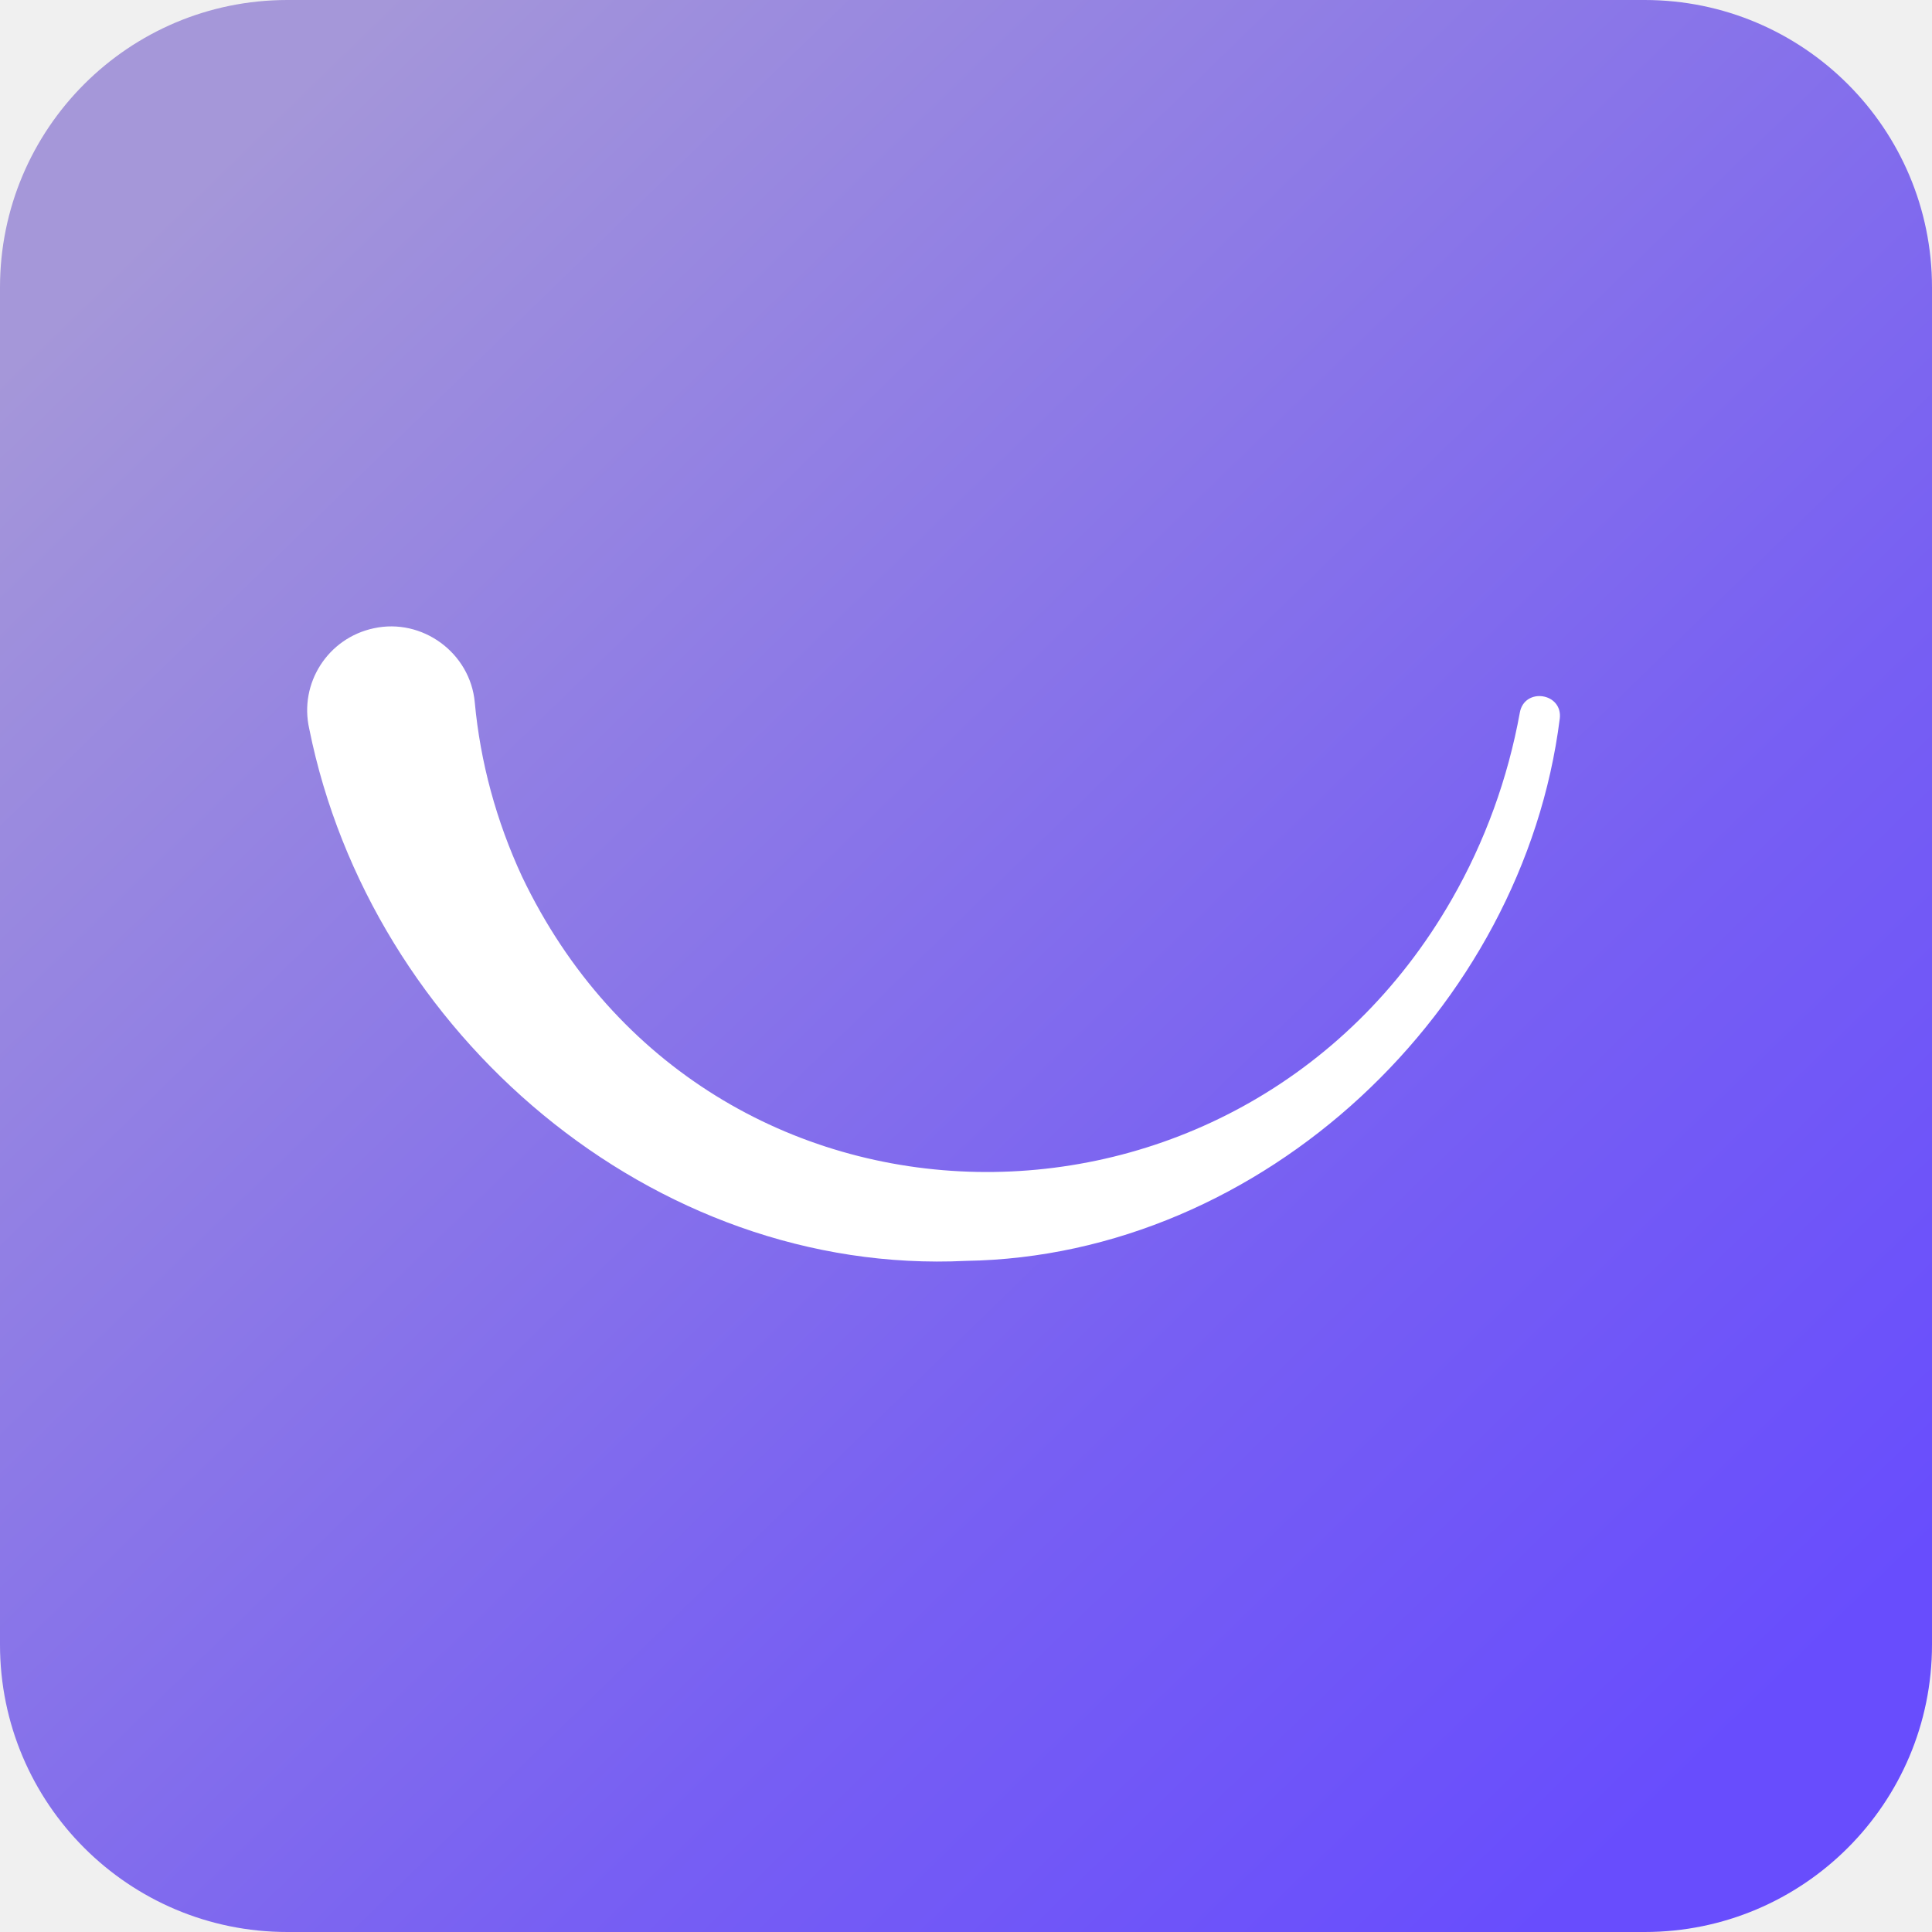
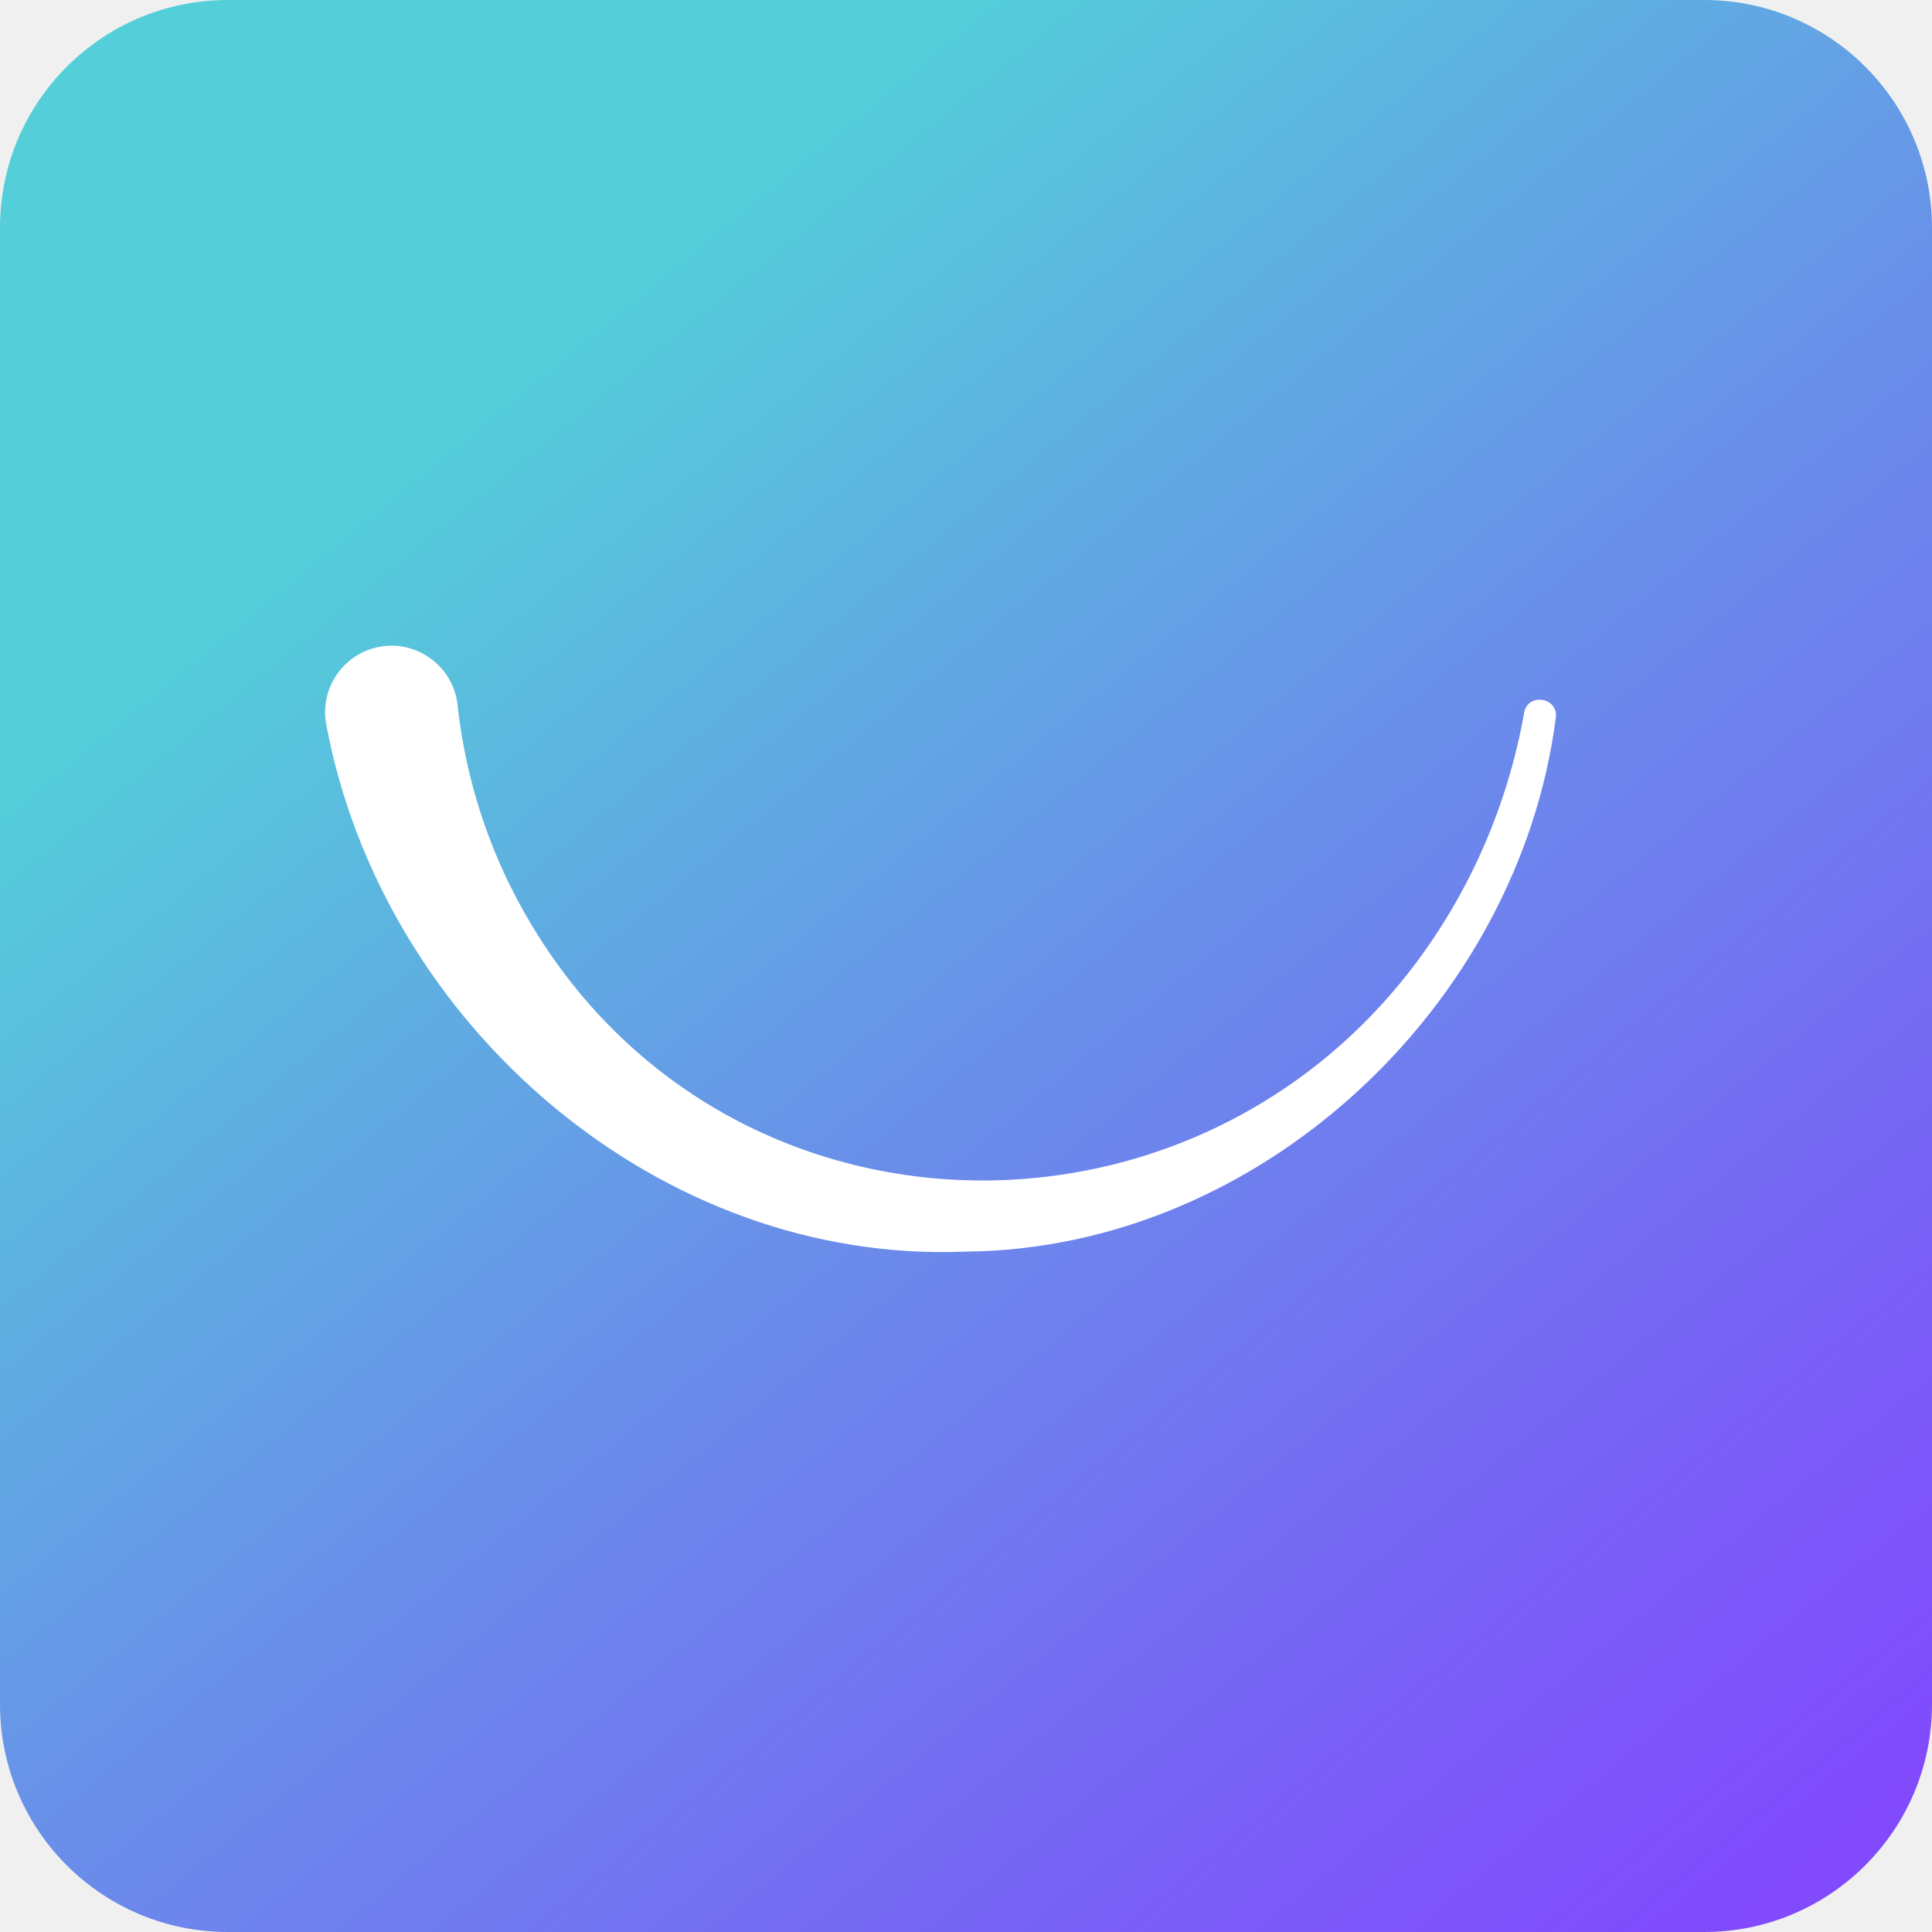
- <svg xmlns="http://www.w3.org/2000/svg" width="40" height="40" viewBox="0 0 40 40" fill="none">
-   <path d="M34.05 0H5.95C2.664 0 0 2.664 0 5.95V34.05C0 37.336 2.664 40 5.95 40H34.05C37.336 40 40 37.336 40 34.05V5.95C40 2.664 37.336 0 34.05 0Z" fill="url(#paint0_linear_3610_45245)" />
-   <path d="M32.293 14.88C31.536 20.893 26.151 26.008 20 26.105C13.523 26.421 7.674 21.407 6.403 15.091C6.188 14.146 6.789 13.21 7.738 13.008C8.743 12.788 9.738 13.517 9.83 14.545C9.944 15.779 10.275 16.999 10.807 18.146C14.637 26.173 25.674 26.274 30.059 18.618C30.743 17.426 31.22 16.114 31.467 14.751C31.564 14.224 32.362 14.343 32.293 14.884V14.88Z" fill="white" />
+ <svg xmlns="http://www.w3.org/2000/svg" width="110" height="110" viewBox="0 0 110 110" fill="none">
+   <g clip-path="url(#clip0_301_3)">
+     <path d="M97.03 0H12.97C5.807 0 0 5.807 0 12.97V97.03C0 104.193 5.807 110 12.97 110H97.03C104.193 110 110 104.193 110 97.03V12.97C110 5.807 104.193 0 97.03 0Z" fill="url(#paint0_linear_301_3)" />
+     <path d="M88.58 40.88C86.46 57.25 71.75 71.11 55 71.26C37.55 72 21.82 58.38 18.59 41.33C18.16 39.28 19.48 37.26 21.54 36.84C23.7 36.39 25.82 37.94 26.05 40.13C26.43 43.62 27.41 47.07 28.97 50.28C39.93 72.57 70.74 72.79 82.92 51.31C84.8 48 86.11 44.35 86.78 40.58C86.98 39.43 88.74 39.69 88.58 40.87V40.88Z" fill="white" />
+   </g>
  <defs>
-     <linearGradient id="paint0_linear_3610_45245" x1="4.11" y1="3.674" x2="35.798" y2="36.229" gradientUnits="userSpaceOnUse">
-       <stop stop-color="#A597D9" />
-       <stop offset="0.08" stop-color="#9F90DC" />
-       <stop offset="0.69" stop-color="#775FF3" />
-       <stop offset="1" stop-color="#684DFD" />
+     <linearGradient id="paint0_linear_301_3" x1="27.55" y1="21.55" x2="99.83" y2="109.64" gradientUnits="userSpaceOnUse">
+       <stop stop-color="#54CFD9" />
+       <stop offset="0.44" stop-color="#6A8DEA" />
+       <stop offset="0.82" stop-color="#7A5CF7" />
+       <stop offset="1" stop-color="#814AFD" />
    </linearGradient>
+     <clipPath id="clip0_301_3">
+       <rect width="110" height="110" fill="white" />
+     </clipPath>
  </defs>
</svg>
